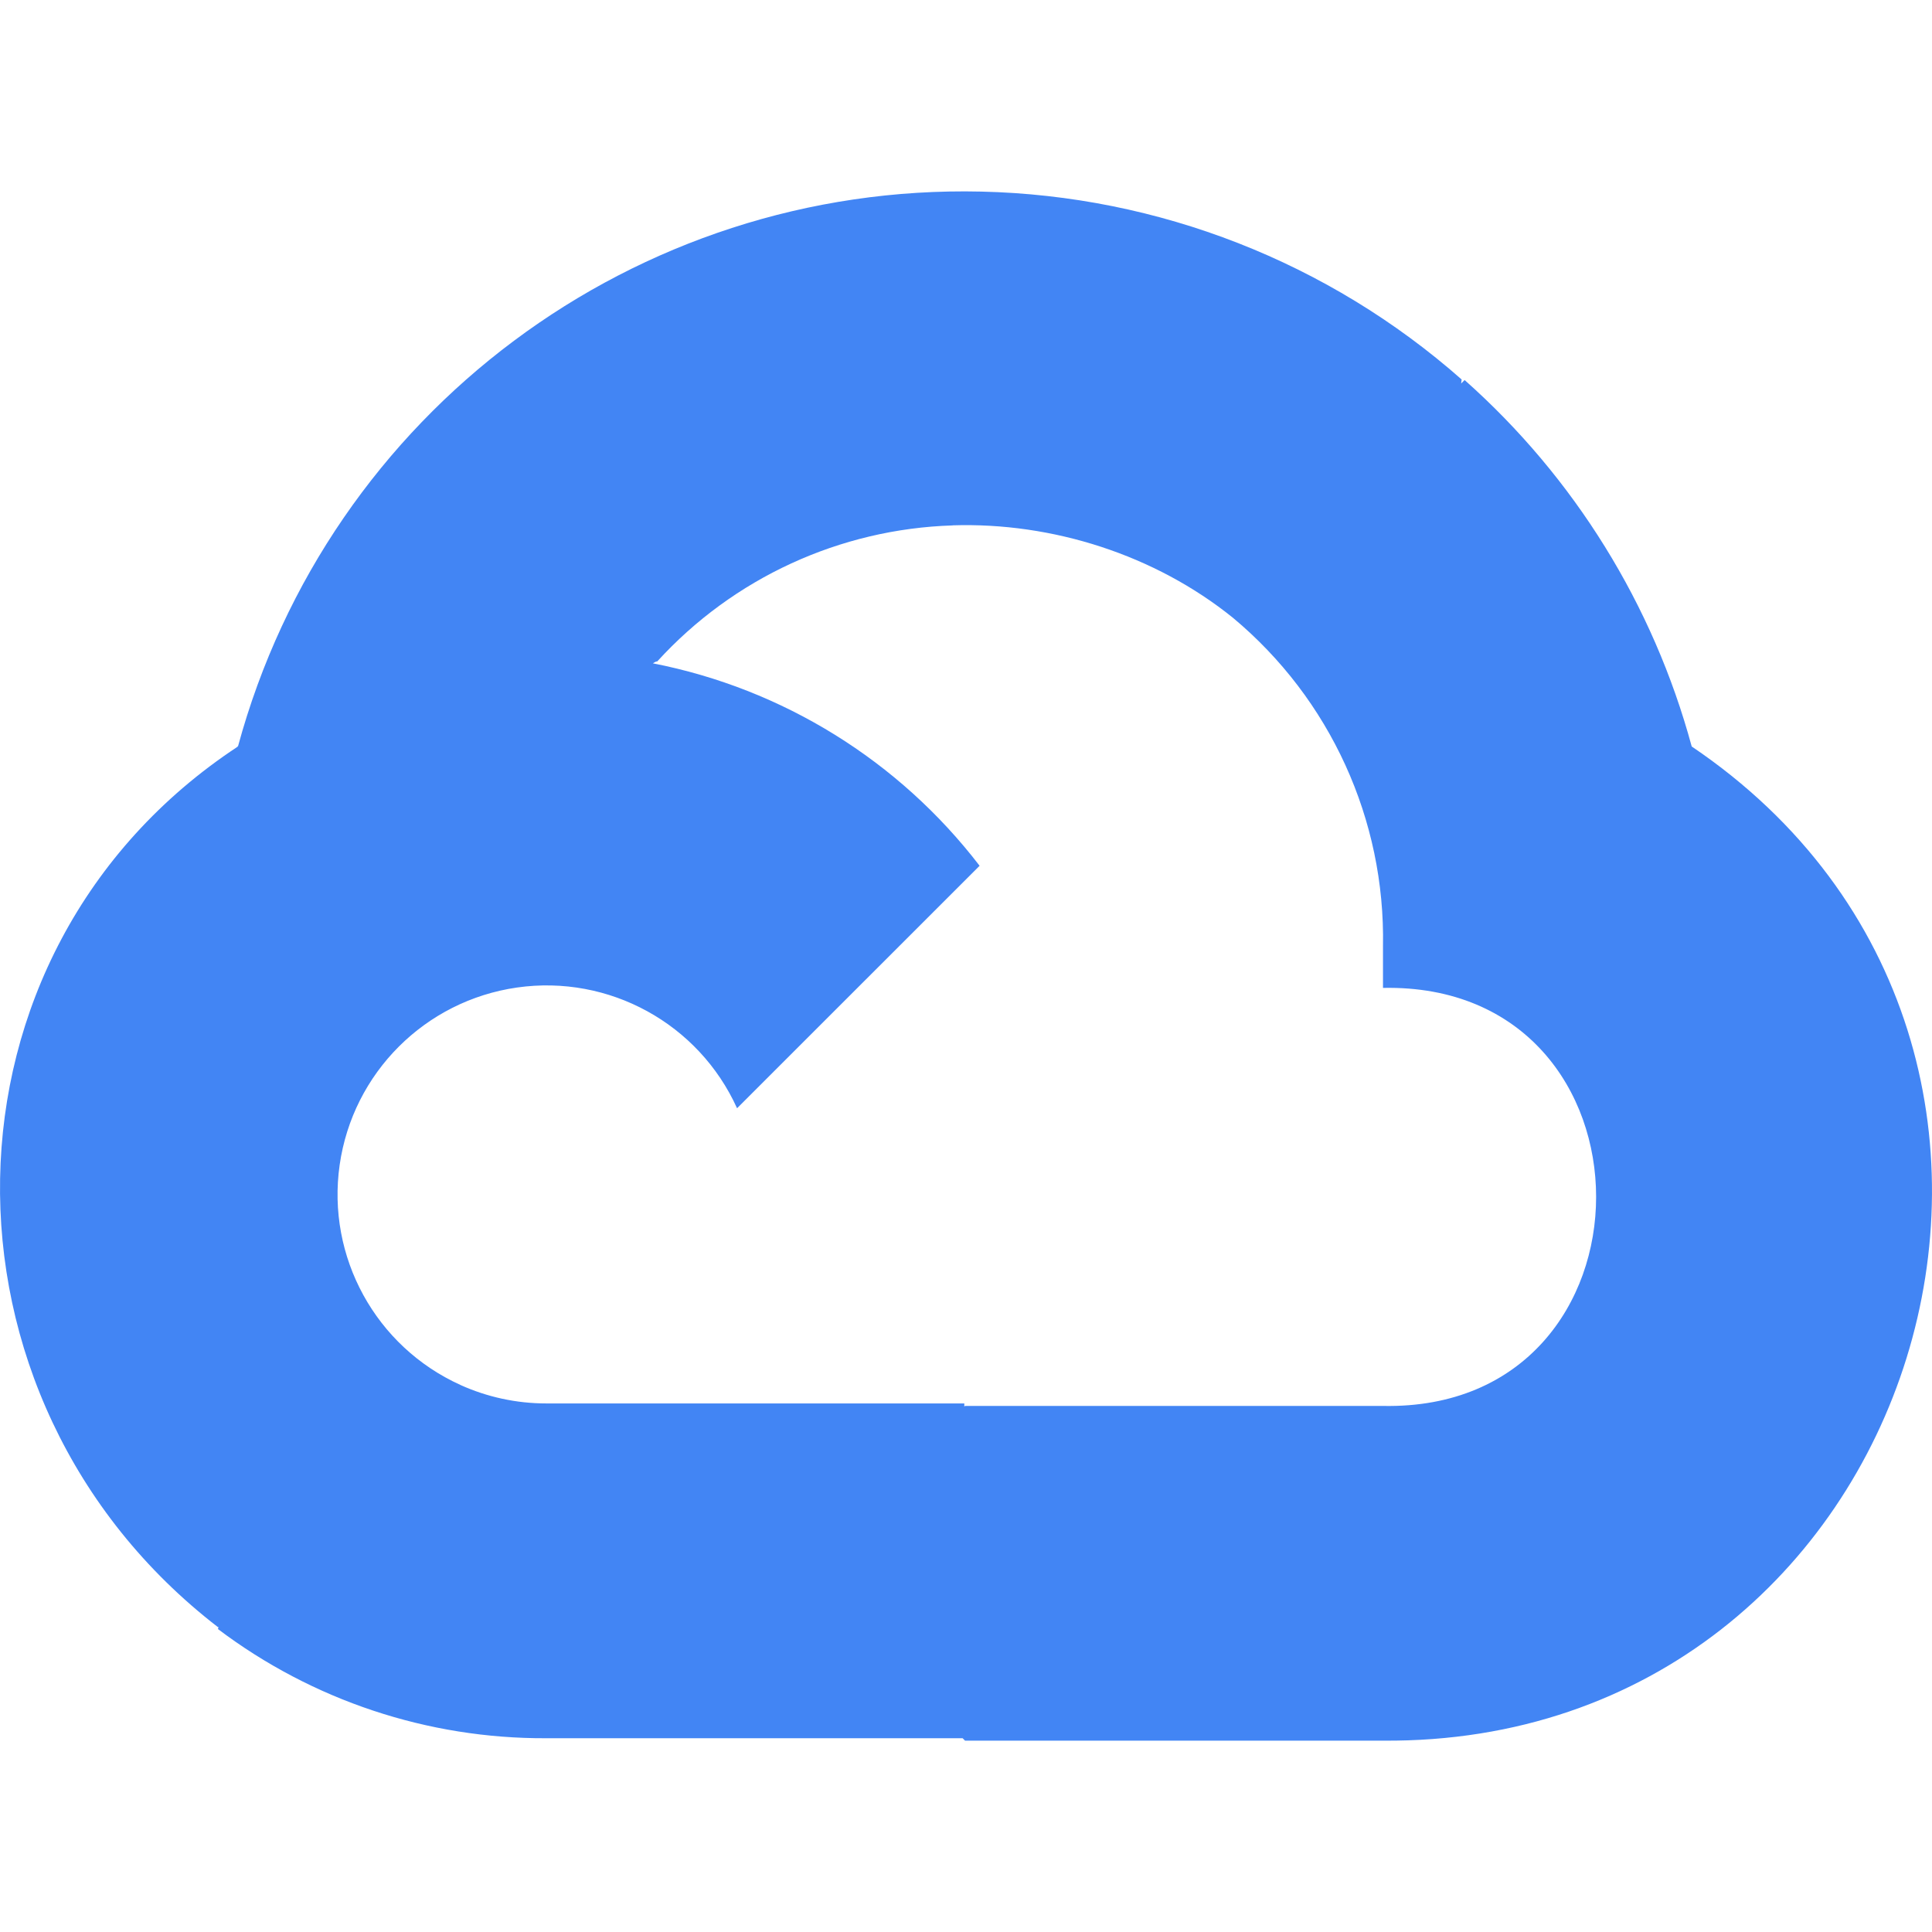
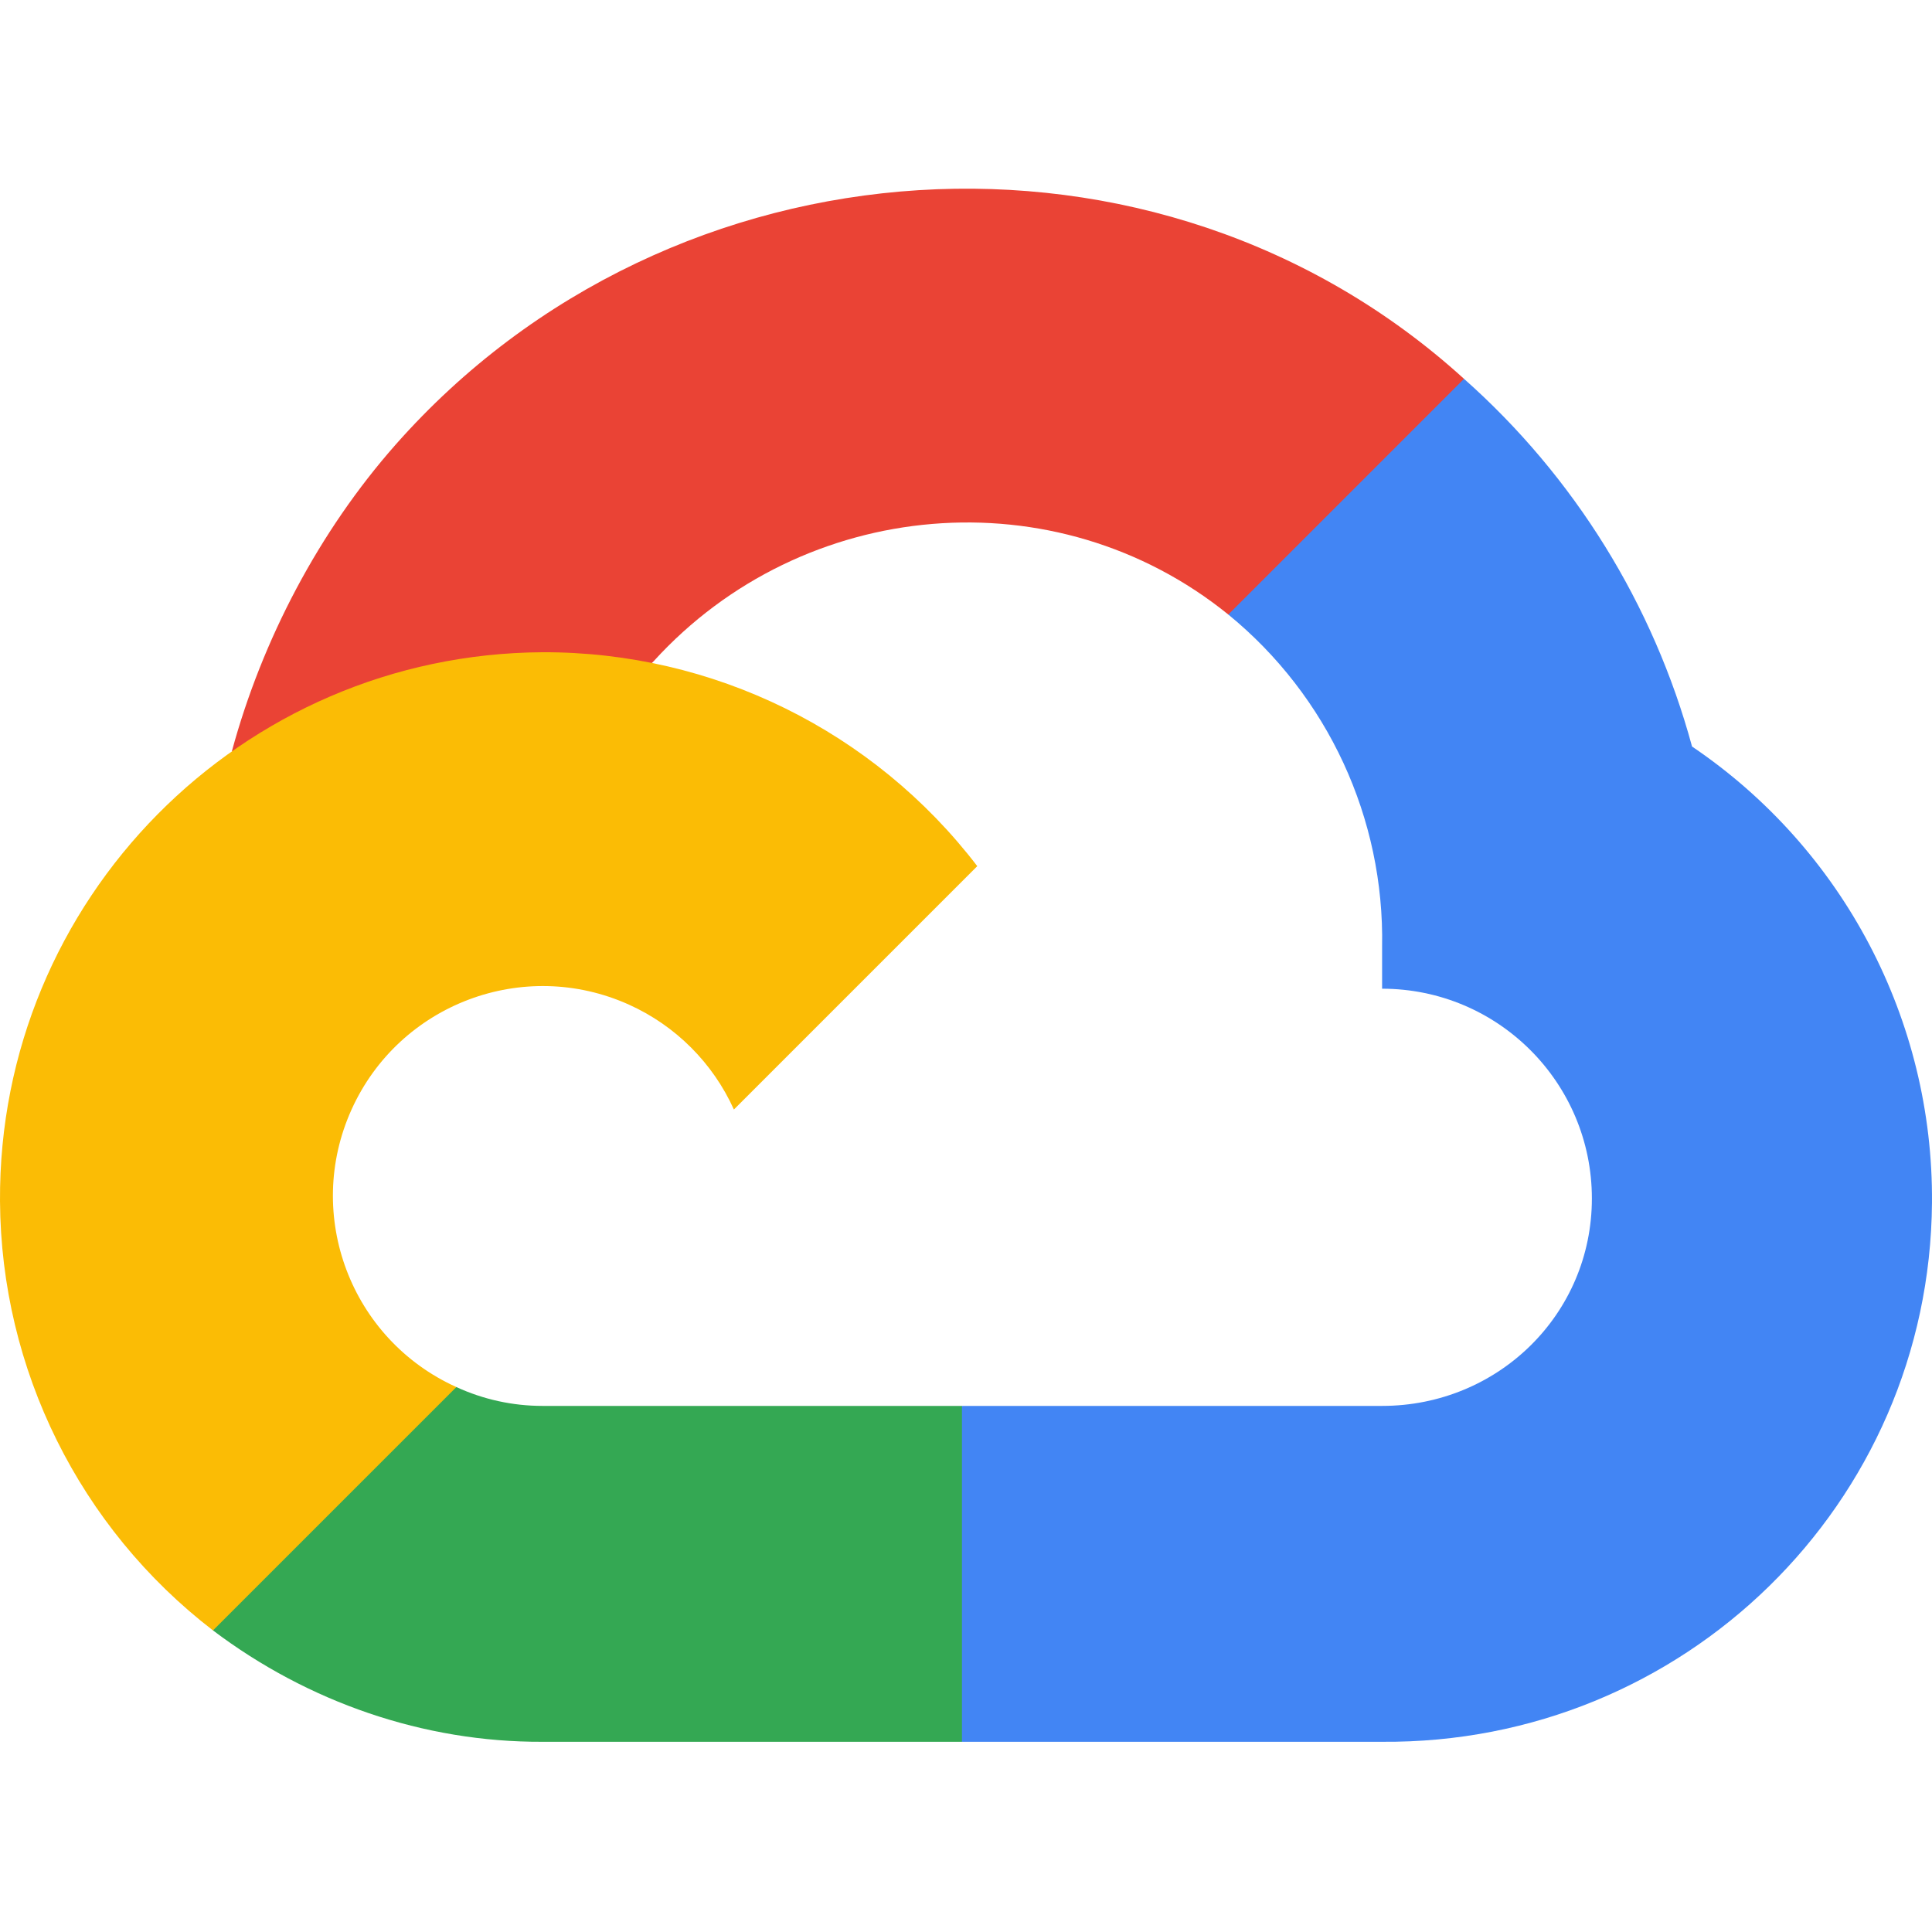
- <svg xmlns="http://www.w3.org/2000/svg" fill="#4285F4" role="img" viewBox="0 0 24 24">
-   <path d="M12.19 2.38a9.344 9.344 0 0 0-9.234 6.893c.053-.02-.055.013 0 0-3.875 2.551-3.922 8.11-.247 10.941l.006-.007-.007.03a6.717 6.717 0 0 0 4.077 1.356h5.173l.03.03h5.192c6.687.053 9.376-8.605 3.835-12.35a9.365 9.365 0 0 0-2.821-4.552l-.043.043.006-.05A9.344 9.344 0 0 0 12.19 2.38zm-.358 4.146c1.244-.04 2.518.368 3.486 1.15a5.186 5.186 0 0 1 1.862 4.078v.518c3.53-.07 3.53 5.262 0 5.193h-5.193l-.008.009v-.04H6.785a2.59 2.59 0 0 1-1.067-.23h.001a2.597 2.597 0 1 1 3.437-3.437l3.013-3.012A6.747 6.747 0 0 0 8.11 8.24c.018-.01.04-.026.054-.023a5.186 5.186 0 0 1 3.67-1.69z" />
+ <svg xmlns="http://www.w3.org/2000/svg" preserveAspectRatio="xMidYMid" viewBox="0 -25 256 256">
+   <path fill="#EA4335" d="m170.252 56.819 22.253-22.253 1.483-9.37C153.437-11.677 88.976-7.496 52.42 33.92 42.267 45.423 34.734 59.764 30.717 74.573l7.97-1.123 44.505-7.34 3.436-3.513c19.797-21.742 53.27-24.667 76.128-6.168l7.496.39Z" />
+   <path fill="#4285F4" d="M224.205 73.918a100.249 100.249 0 0 0-30.217-48.722l-31.232 31.232a55.515 55.515 0 0 1 20.379 44.037v5.544c15.35 0 27.797 12.445 27.797 27.796 0 15.352-12.446 27.485-27.797 27.485h-55.671l-5.466 5.934v33.34l5.466 5.231h55.67c39.93.311 72.553-31.494 72.864-71.424a72.303 72.303 0 0 0-31.793-60.453" />
+   <path fill="#34A853" d="M71.87 205.796h55.593V161.29H71.87a27.275 27.275 0 0 1-11.399-2.498l-7.887 2.42-22.409 22.253-1.952 7.574c12.567 9.489 27.9 14.825 43.647 14.757" />
+   <path fill="#FBBC05" d="M71.87 61.425C31.94 61.664-.237 94.228.001 134.159a72.301 72.301 0 0 0 28.222 56.88l32.248-32.246c-13.99-6.322-20.208-22.786-13.887-36.776 6.32-13.99 22.786-20.208 36.775-13.888a27.796 27.796 0 0 1 13.887 13.888l32.248-32.248A72.224 72.224 0 0 0 71.87 61.425" />
</svg>
